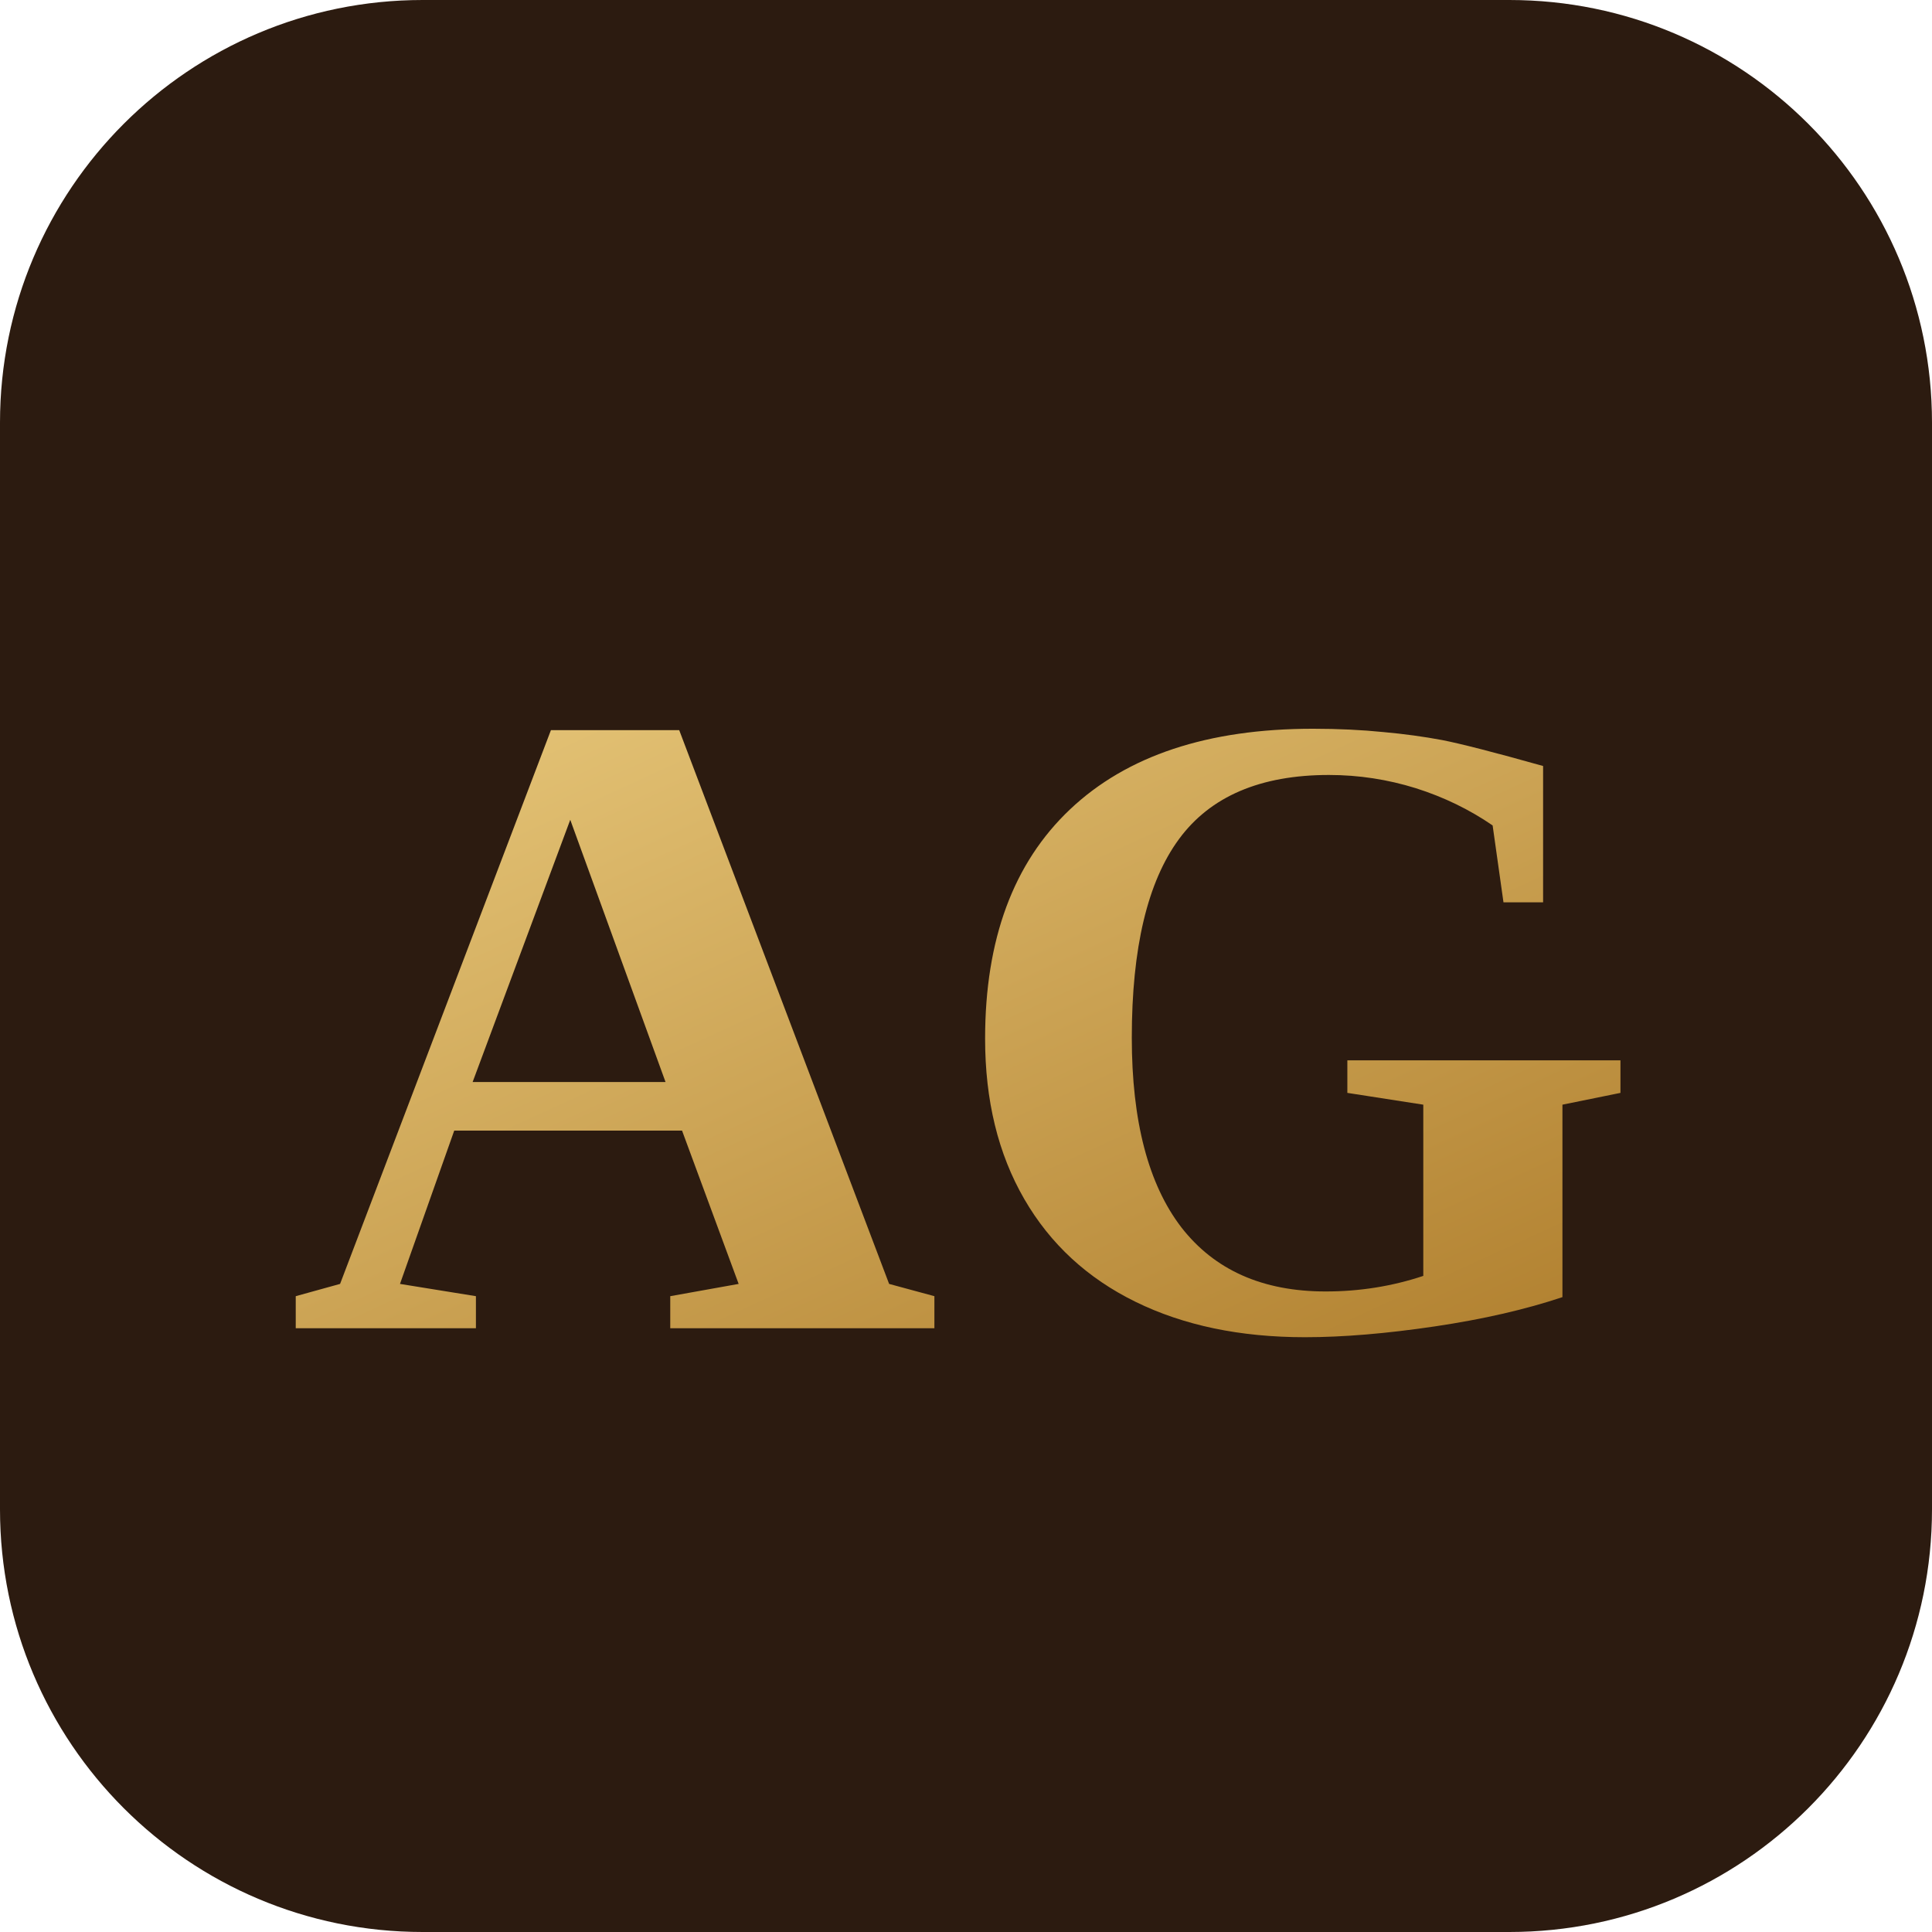
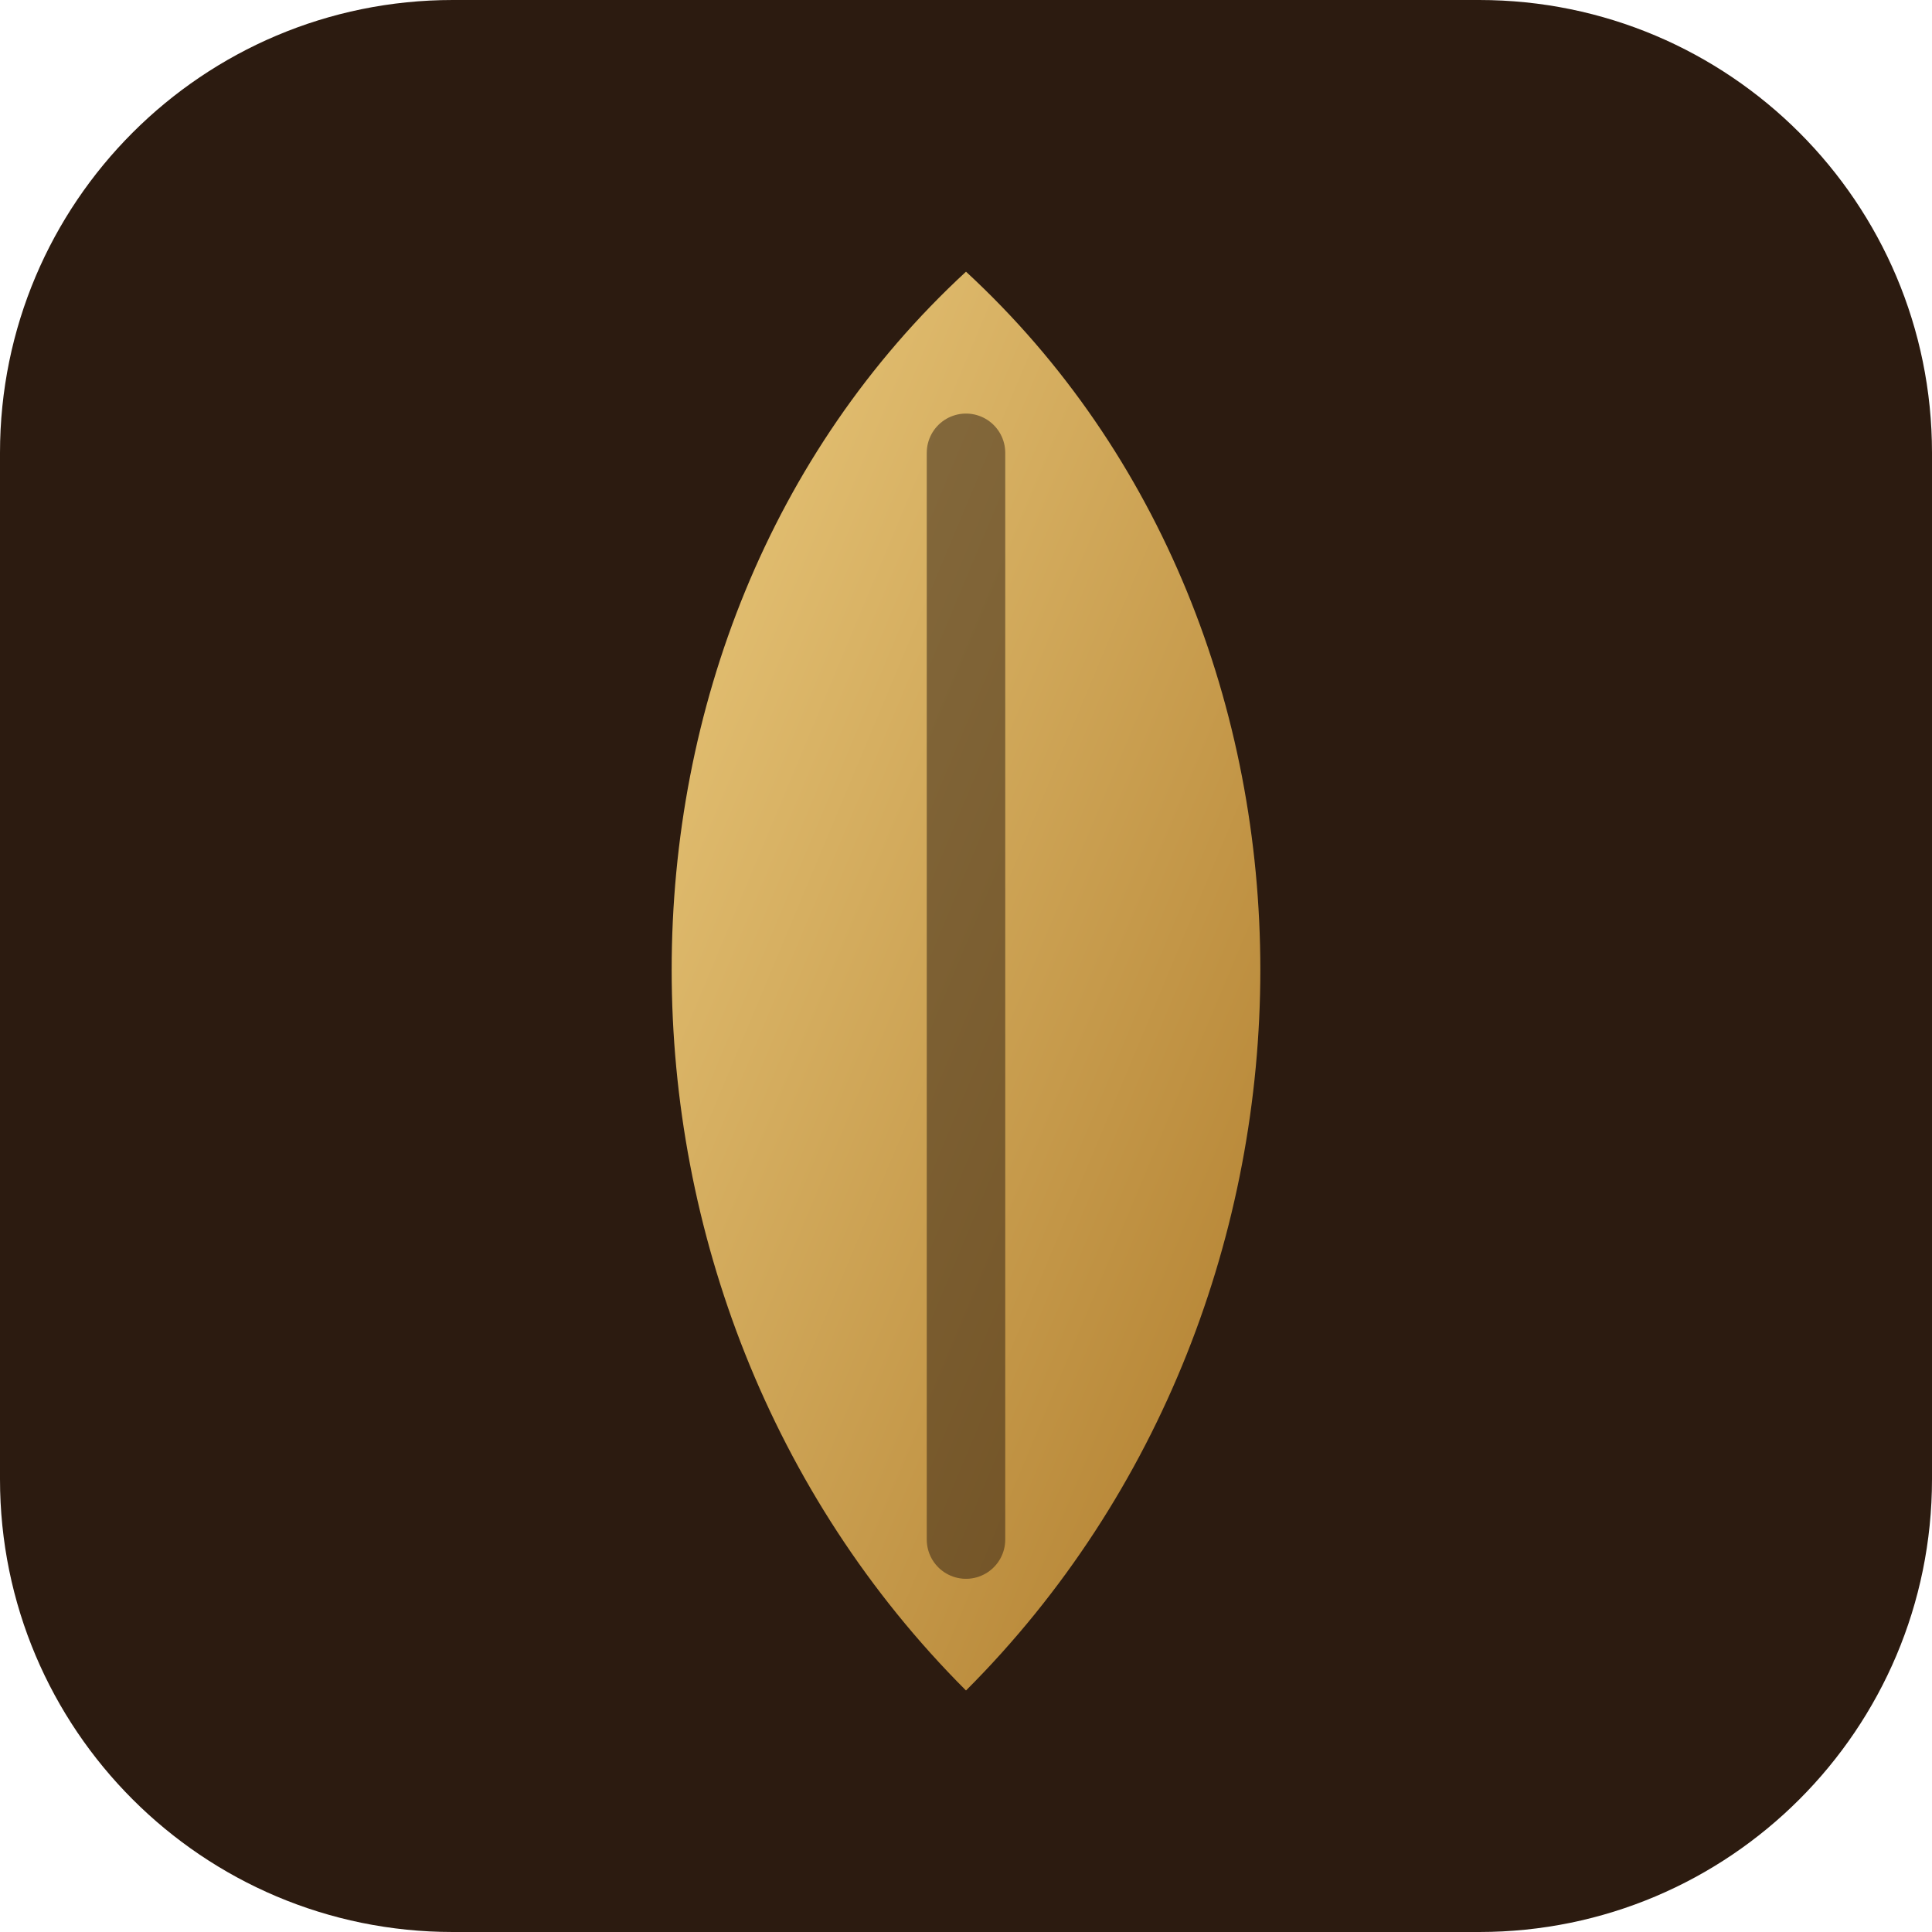
<svg xmlns="http://www.w3.org/2000/svg" viewBox="0 0 64 64">
  <defs>
    <linearGradient id="g" x1="0" y1="0" x2="1" y2="1">
-       <stop offset="0" stop-color="#E7C77A" />
-       <stop offset="1" stop-color="#B07F2E" />
+       <stop offset="0" stop-color="#EAC97C" />
+       <stop offset="1" stop-color="#AF7C2C" />
    </linearGradient>
  </defs>
-   <rect width="64" height="64" rx="14" fill="#2C1B10" />
-   <text x="32" y="44" font-family="Georgia, 'Times New Roman', serif" font-size="30" font-weight="700" text-anchor="middle" fill="url(#g)">AG</text>
+   <rect width="64" height="64" rx="15" fill="#2C1B10" />
+   <path d="M32 9 C 19 21, 19 43, 32 56 C 45 43, 45 21, 32 9 Z" fill="url(#g)" />
+   <path d="M32 15 L32 51" stroke="#2C1B10" stroke-width="2.6" stroke-linecap="round" opacity="0.5" />
</svg>
